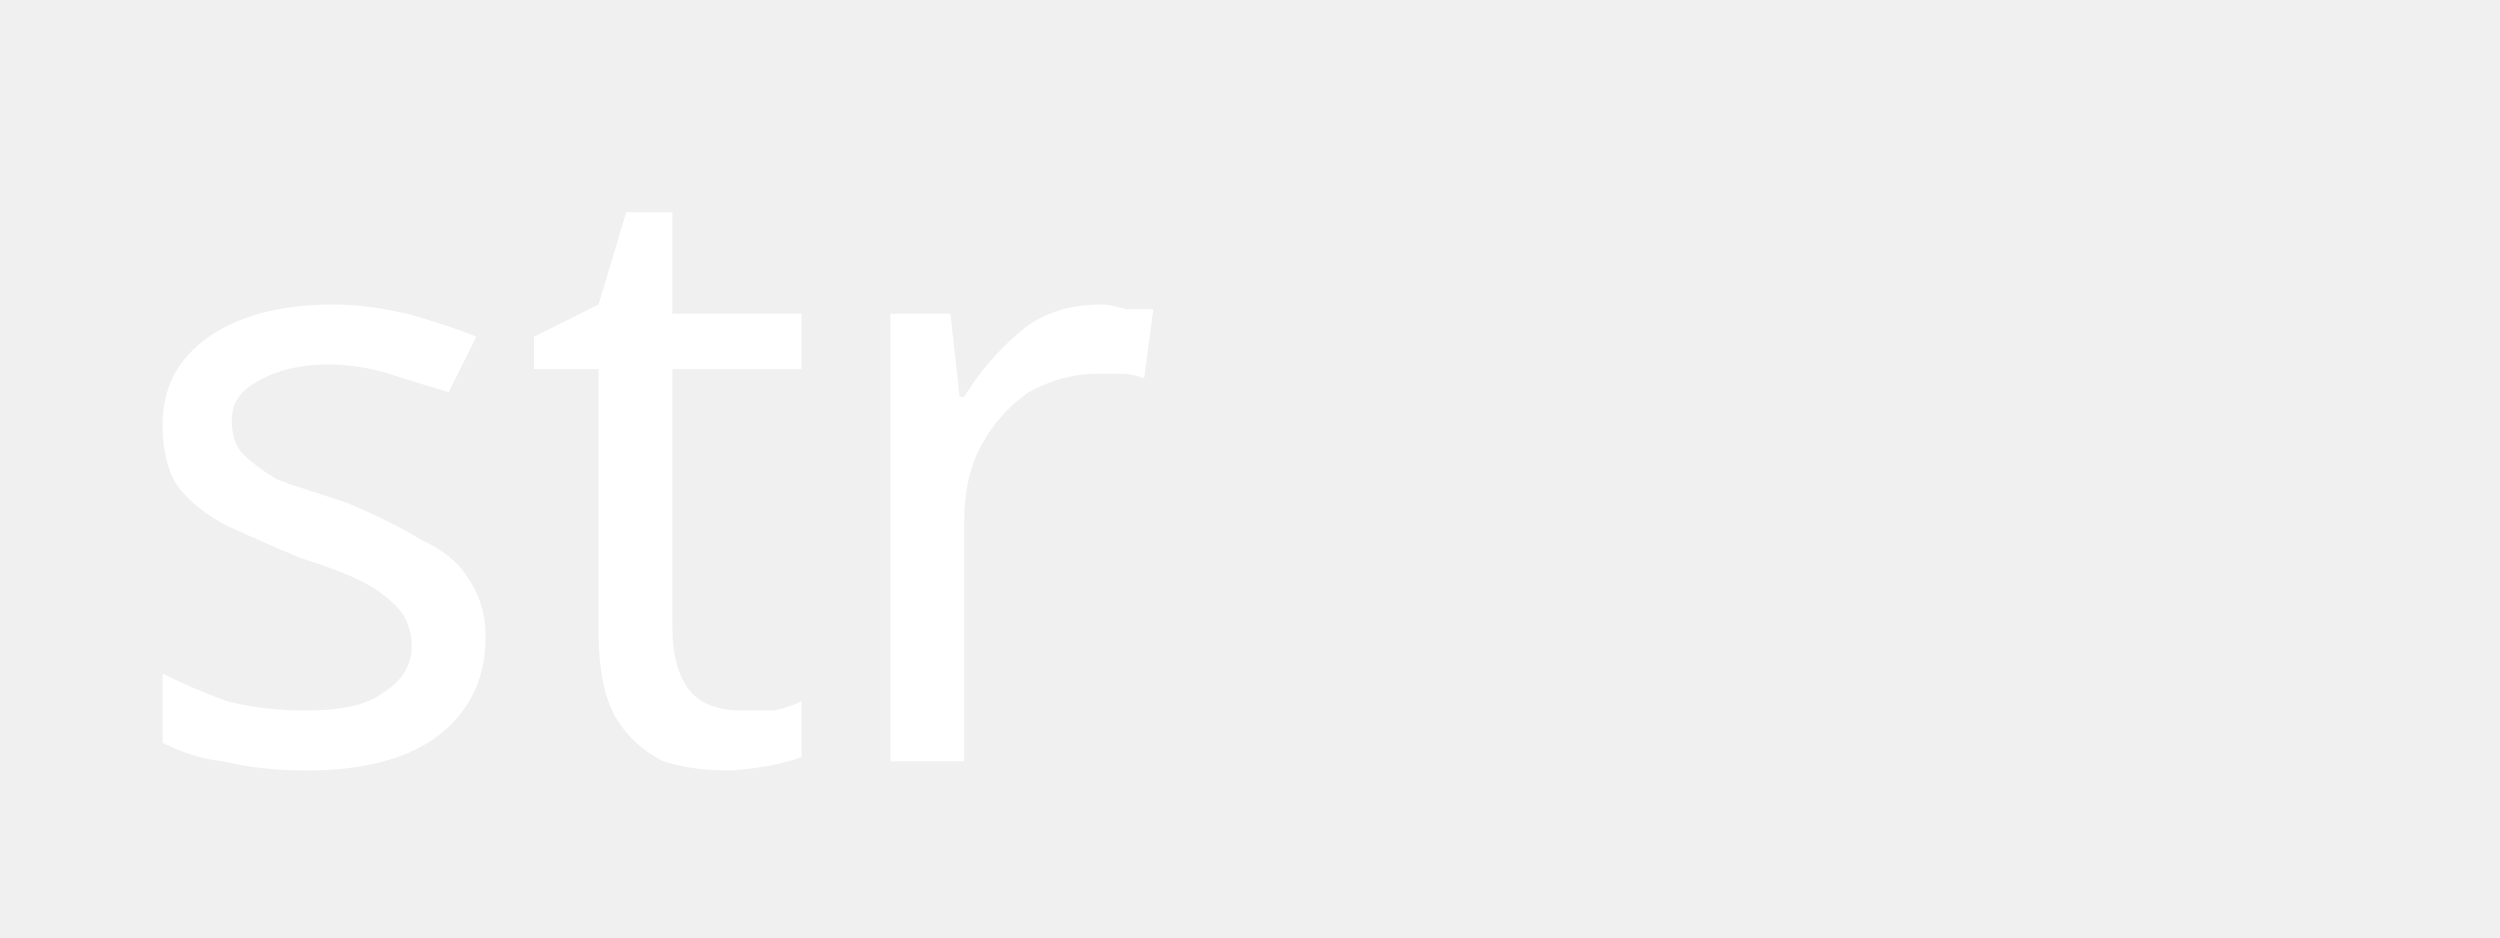
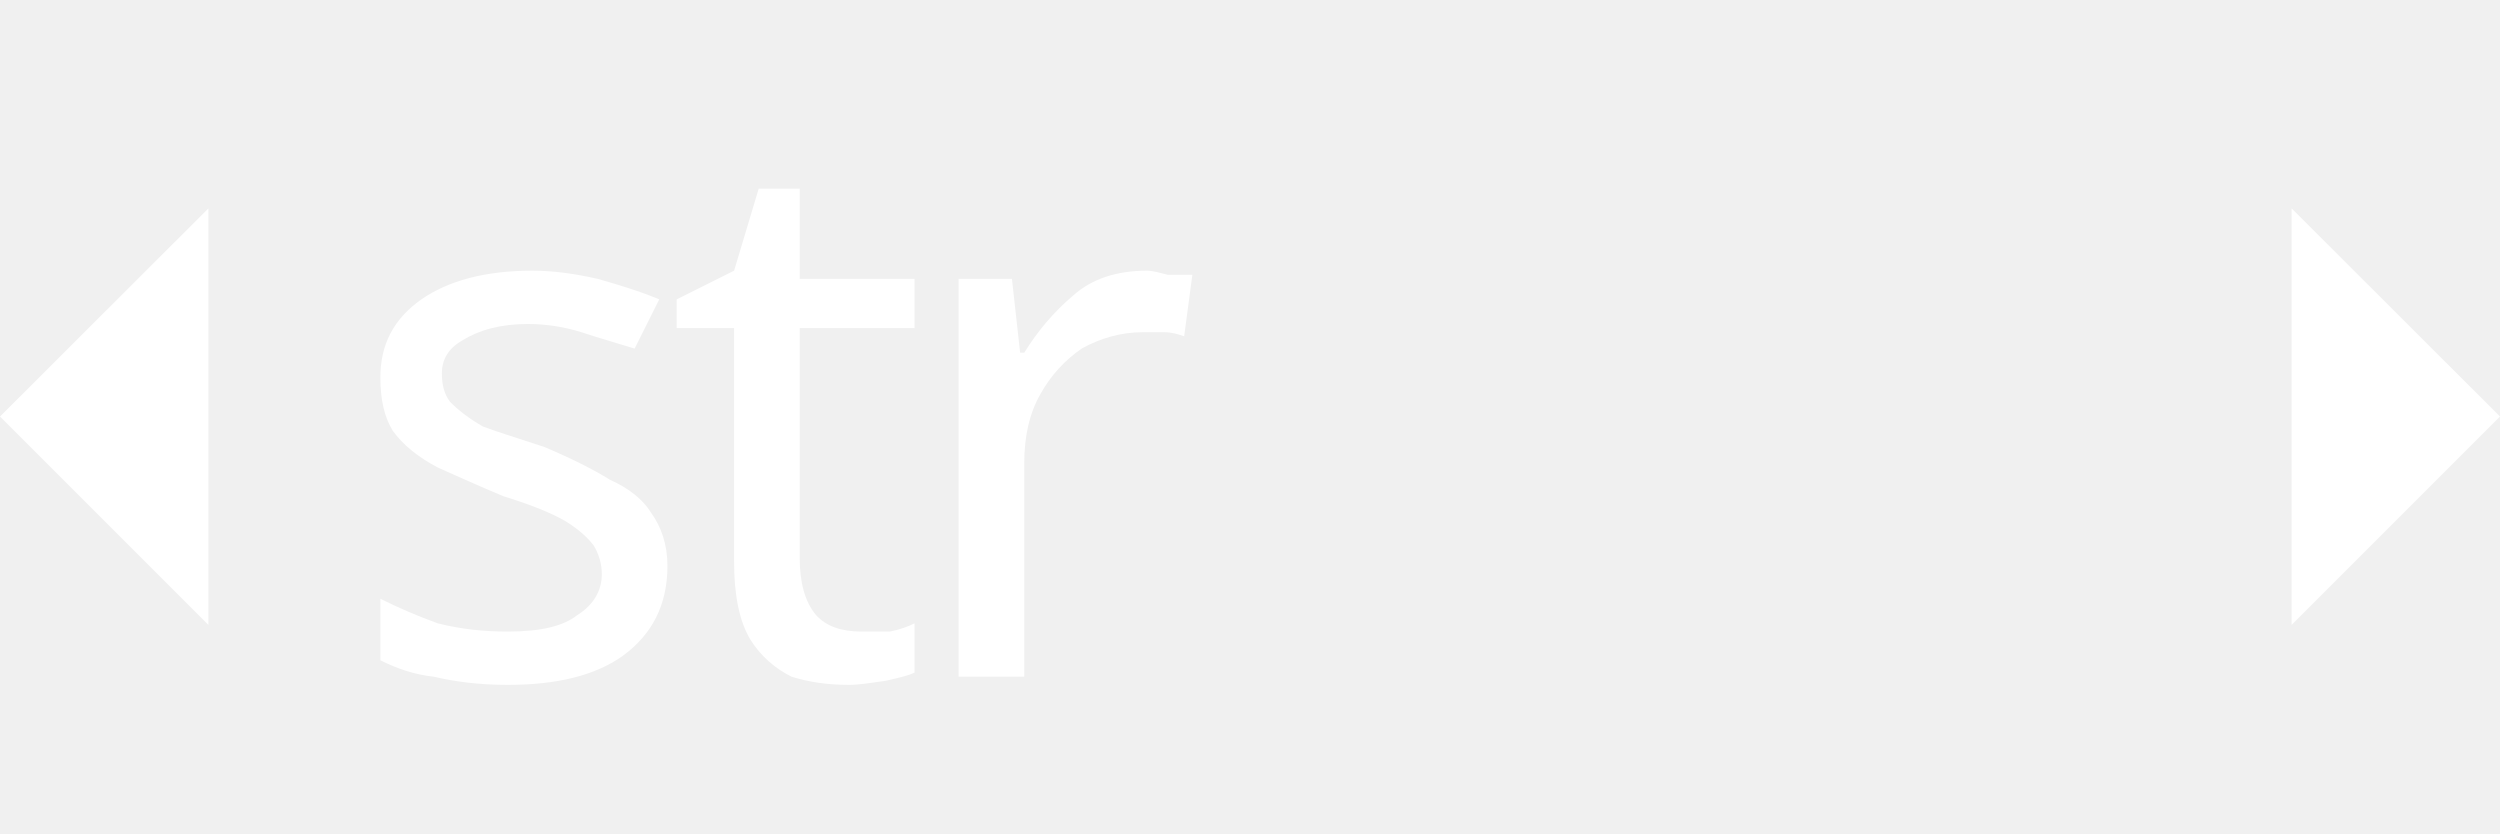
- <svg xmlns="http://www.w3.org/2000/svg" width="32" height="12" viewBox="0 0 8.467 3.175" version="1.1" id="svg109">
+ <svg xmlns="http://www.w3.org/2000/svg" width="36" height="12" viewBox="0 0 9.525 3.175" version="1.1" id="svg109">
  <defs id="defs103" />
  <g id="layer1">
-     <text xml:space="preserve" style="font-style:normal;font-weight:normal;font-size:2.822px;line-height:1.25;font-family:sans-serif;letter-spacing:0px;display:inline;fill:#ffffff;fill-opacity:1;stroke:none;stroke-width:0.265" x="0.411" y="2.581" id="text82-7">
-       <tspan id="tspan80-9" x="0.411" y="2.581" style="font-style:normal;font-variant:normal;font-weight:normal;font-stretch:normal;font-size:2.822px;font-family:'Good Times';-inkscape-font-specification:'Good Times';fill:#ffffff;fill-opacity:1;stroke-width:0.265">str</tspan>
+     <text xml:space="preserve" style="font-style:normal;font-weight:normal;font-size:2.822px;line-height:1.25;font-family:sans-serif;letter-spacing:-0.132px;display:inline;fill:#ffffff;fill-opacity:1;stroke:none;stroke-width:0.265" x="1.308" y="2.581" id="text82-7">
+       <tspan id="tspan80-9" x="1.308" y="2.581" style="font-style:normal;font-variant:normal;font-weight:normal;font-stretch:normal;font-size:2.822px;font-family:'Good Times';-inkscape-font-specification:'Good Times';fill:#ffffff;fill-opacity:1;stroke-width:0.265">str</tspan>
    </text>
+     <path style="fill:#ffffff;stroke:none;stroke-width:0.397px;stroke-linecap:butt;stroke-linejoin:miter;stroke-opacity:1" d="M 0.794,0.794 V 2.381 L 0,1.587 Z" id="path833" />
+     <path style="fill:#ffffff;stroke:none;stroke-width:0.397px;stroke-linecap:butt;stroke-linejoin:miter;stroke-opacity:1" d="M 8.731,0.794 V 2.381 L 9.525,1.587 Z" id="path833-3" />
  </g>
</svg>
